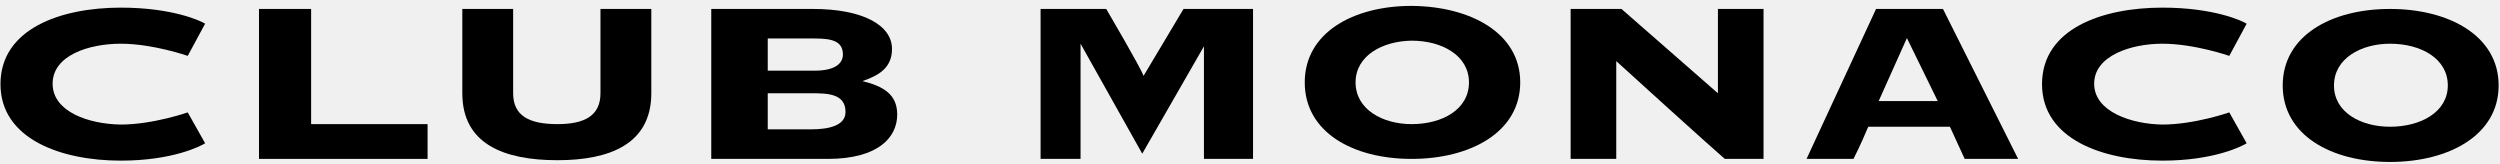
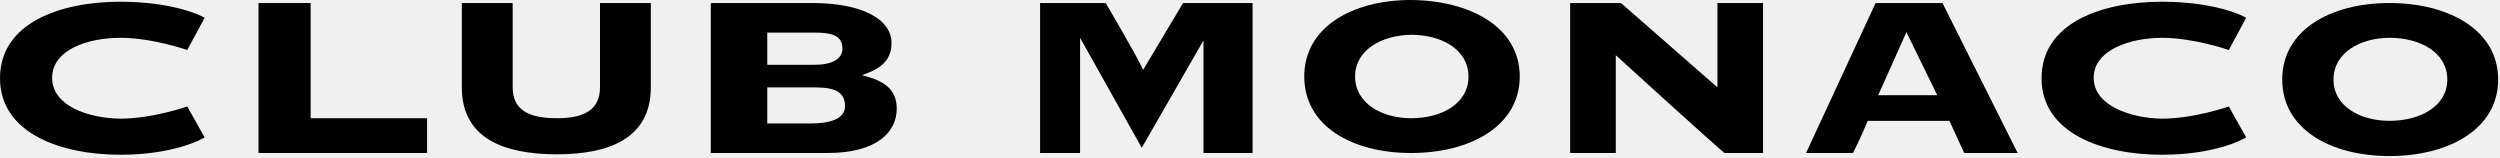
- <svg xmlns="http://www.w3.org/2000/svg" width="366" height="24" viewBox="0 0 366 24" fill="none">
-   <path d="M7.703 12.254C7.703 8.117 12.982 6.399 17.689 6.399C22.396 6.399 27.484 8.181 27.484 8.181L30.029 3.472C29.456 3.09 25.322 1.117 17.689 1.117C8.848 1.117 0.07 4.235 0.07 12.317C0.07 20.335 8.911 23.517 17.689 23.517C25.322 23.517 29.456 21.354 30.029 20.972L27.484 16.454C27.484 16.454 22.396 18.235 17.689 18.235C13.046 18.172 7.703 16.39 7.703 12.254Z" fill="black" />
-   <path d="M62.595 23.263H37.916V1.309H45.549V18.172H62.595V23.263Z" fill="black" />
-   <path d="M95.351 1.309H87.909V13.654C87.909 16.963 85.556 18.172 81.612 18.172C77.478 18.172 75.124 16.963 75.124 13.654V1.309H67.683V13.654C67.683 21.099 73.789 23.454 81.612 23.454C89.245 23.454 95.351 21.099 95.351 13.654V1.309Z" fill="black" />
-   <path d="M112.398 18.936H118.695C121.43 18.936 123.783 18.363 123.783 16.39C123.783 13.654 121.048 13.654 118.695 13.654H112.398V18.936ZM112.398 10.345H119.267C122.384 10.345 123.401 9.2 123.401 7.99C123.401 6.018 121.811 5.636 119.267 5.636H112.398V10.345ZM104.129 1.309H119.013C126.264 1.309 130.589 3.663 130.589 7.163C130.589 10.09 128.426 11.109 126.264 11.872C129.38 12.636 131.352 13.845 131.352 16.772C131.352 20.081 128.617 23.263 121.175 23.263H104.129V1.309Z" fill="black" />
-   <path d="M176.257 23.263V6.781L167.225 22.5L158.193 6.399V23.263H152.342V1.309H161.946C161.946 1.309 167.035 9.963 167.416 11.109C169.388 7.8 173.268 1.309 173.268 1.309H183.445V23.263H176.257Z" fill="black" />
-   <path d="M222.562 12.063C222.562 19.318 215.311 23.263 206.661 23.263C198.01 23.263 191.014 19.318 191.014 12.063C191.014 4.809 198.074 0.863 206.661 0.863C215.247 0.927 222.562 4.809 222.562 12.063ZM198.455 12.063C198.455 16.009 202.399 18.172 206.661 18.172C211.177 18.172 215.057 16.009 215.057 12.063C215.057 8.118 211.113 5.954 206.661 5.954C202.335 6.018 198.455 8.181 198.455 12.063Z" fill="black" />
-   <path d="M236.619 8.945V23.263H229.94V1.309H237.382C237.382 1.309 247.941 10.536 251.503 13.654V1.309H258.181V23.263H252.52C252.52 23.263 249.976 21.099 236.619 8.945Z" fill="black" />
-   <path d="M283.687 14.8L279.171 5.572L275.037 14.8H283.687ZM287.631 23.263C287.631 23.263 285.659 18.936 285.468 18.554H273.51C272.366 21.29 271.539 22.881 271.348 23.263H264.479L274.655 1.309H284.451L295.454 23.263H287.631Z" fill="black" />
-   <path d="M365.801 12.509C365.801 19.763 358.55 23.709 349.9 23.709C341.25 23.709 334.189 19.763 334.189 12.509C334.189 5.254 341.25 1.309 349.9 1.309C358.55 1.309 365.801 5.254 365.801 12.509ZM341.695 12.509C341.695 16.454 345.638 18.554 349.9 18.554C354.416 18.554 358.36 16.39 358.36 12.509C358.36 8.563 354.416 6.399 349.9 6.399C345.638 6.399 341.695 8.563 341.695 12.509Z" fill="black" />
-   <path d="M306.585 12.254C306.585 8.117 312.055 6.399 316.571 6.399C321.278 6.399 326.366 8.181 326.366 8.181L328.91 3.472C328.338 3.09 324.204 1.117 316.571 1.117C307.73 1.117 298.952 4.235 298.952 12.317C298.952 20.335 307.793 23.517 316.571 23.517C324.204 23.517 328.338 21.354 328.91 20.972L326.366 16.454C326.366 16.454 321.278 18.235 316.571 18.235C312.118 18.172 306.585 16.39 306.585 12.254Z" fill="black" />
+ <svg xmlns="http://www.w3.org/2000/svg" width="366" height="23" viewBox="0 0 366 23" fill="none">
+   <g clip-path="url(#clip0_4335_2545)">
+     <path d="M7.633 11.39C7.633 7.254 12.912 5.536 17.619 5.536C22.326 5.536 27.414 7.318 27.414 7.318L29.958 2.608C29.386 2.227 25.251 0.254 17.619 0.254C8.778 0.254 0 3.372 0 11.454C0 19.472 8.841 22.654 17.619 22.654C25.251 22.654 29.386 20.49 29.958 20.108L27.414 15.59C27.414 15.59 22.326 17.372 17.619 17.372C12.976 17.308 7.633 15.527 7.633 11.39Z" fill="black" />
+     <path d="M62.525 22.4H37.846V0.445H45.478V17.309H62.525V22.4Z" fill="black" />
+     <path d="M95.281 0.445H87.839V12.791C87.839 16.1 85.485 17.309 81.542 17.309C77.407 17.309 75.054 16.1 75.054 12.791V0.445H67.612V12.791C67.612 20.236 73.718 22.591 81.542 22.591C89.175 22.591 95.281 20.236 95.281 12.791V0.445Z" fill="black" />
+     <path d="M112.327 18.073H118.624C121.359 18.073 123.713 17.5 123.713 15.527C123.713 12.791 120.978 12.791 118.624 12.791H112.327V18.073ZM112.327 9.482H119.197C122.313 9.482 123.331 8.336 123.331 7.127C123.331 5.154 121.741 4.773 119.197 4.773H112.327V9.482ZM104.059 0.445H118.942C126.193 0.445 130.518 2.8 130.518 6.3C130.518 9.227 128.356 10.245 126.193 11.009C129.31 11.773 131.282 12.982 131.282 15.909C131.282 19.218 128.547 22.4 121.105 22.4H104.059V0.445Z" fill="black" />
+     <path d="M176.187 22.4V5.918L167.155 21.636L158.123 5.536V22.4H152.271V0.445H161.876C161.876 0.445 166.964 9.1 167.346 10.245C169.318 6.936 173.198 0.445 173.198 0.445H183.375V22.4H176.187Z" fill="black" />
+     <path d="M222.492 11.2C222.492 18.454 215.241 22.4 206.59 22.4C197.94 22.4 190.943 18.454 190.943 11.2C190.943 3.945 198.004 0 206.59 0C215.177 0.064 222.492 3.945 222.492 11.2ZM198.385 11.2C198.385 15.146 202.329 17.309 206.59 17.309C211.106 17.309 214.986 15.146 214.986 11.2C214.986 7.255 211.043 5.091 206.59 5.091C202.265 5.155 198.385 7.318 198.385 11.2Z" fill="black" />
+     <path d="M236.549 8.082V22.4H229.87V0.445H237.312C237.312 0.445 247.87 9.673 251.432 12.791V0.445H258.111V22.4H252.45C252.45 22.4 249.906 20.236 236.549 8.082Z" fill="black" />
+     <path d="M283.617 13.936L279.101 4.709L274.967 13.936H283.617ZM287.561 22.4C287.561 22.4 285.589 18.073 285.398 17.691H273.44C272.295 20.427 271.468 22.018 271.278 22.4H264.408L274.585 0.445H284.38L295.384 22.4H287.561Z" fill="black" />
+     <path d="M365.731 11.645C365.731 18.9 358.48 22.845 349.83 22.845C341.179 22.845 334.119 18.9 334.119 11.645C334.119 4.391 341.179 0.445 349.83 0.445C358.48 0.445 365.731 4.391 365.731 11.645ZM341.625 11.645C341.625 15.591 345.568 17.691 349.83 17.691C354.346 17.691 358.289 15.527 358.289 11.645C358.289 7.7 354.346 5.536 349.83 5.536C345.568 5.536 341.625 7.7 341.625 11.645Z" fill="black" />
+     <path d="M306.514 11.39C306.514 7.254 311.985 5.536 316.501 5.536C321.207 5.536 326.296 7.318 326.296 7.318L328.84 2.608C328.268 2.227 324.133 0.254 316.501 0.254C307.659 0.254 298.882 3.372 298.882 11.454C298.882 19.472 307.723 22.654 316.501 22.654C324.133 22.654 328.268 20.49 328.84 20.108L326.296 15.59C326.296 15.59 321.207 17.372 316.501 17.372C312.048 17.308 306.514 15.527 306.514 11.39Z" fill="black" />
+   </g>
+   <defs>
+     <clipPath id="clip0_4335_2545">
+       <rect width="365.731" height="22.845" fill="white" />
+     </clipPath>
+   </defs>
</svg>
